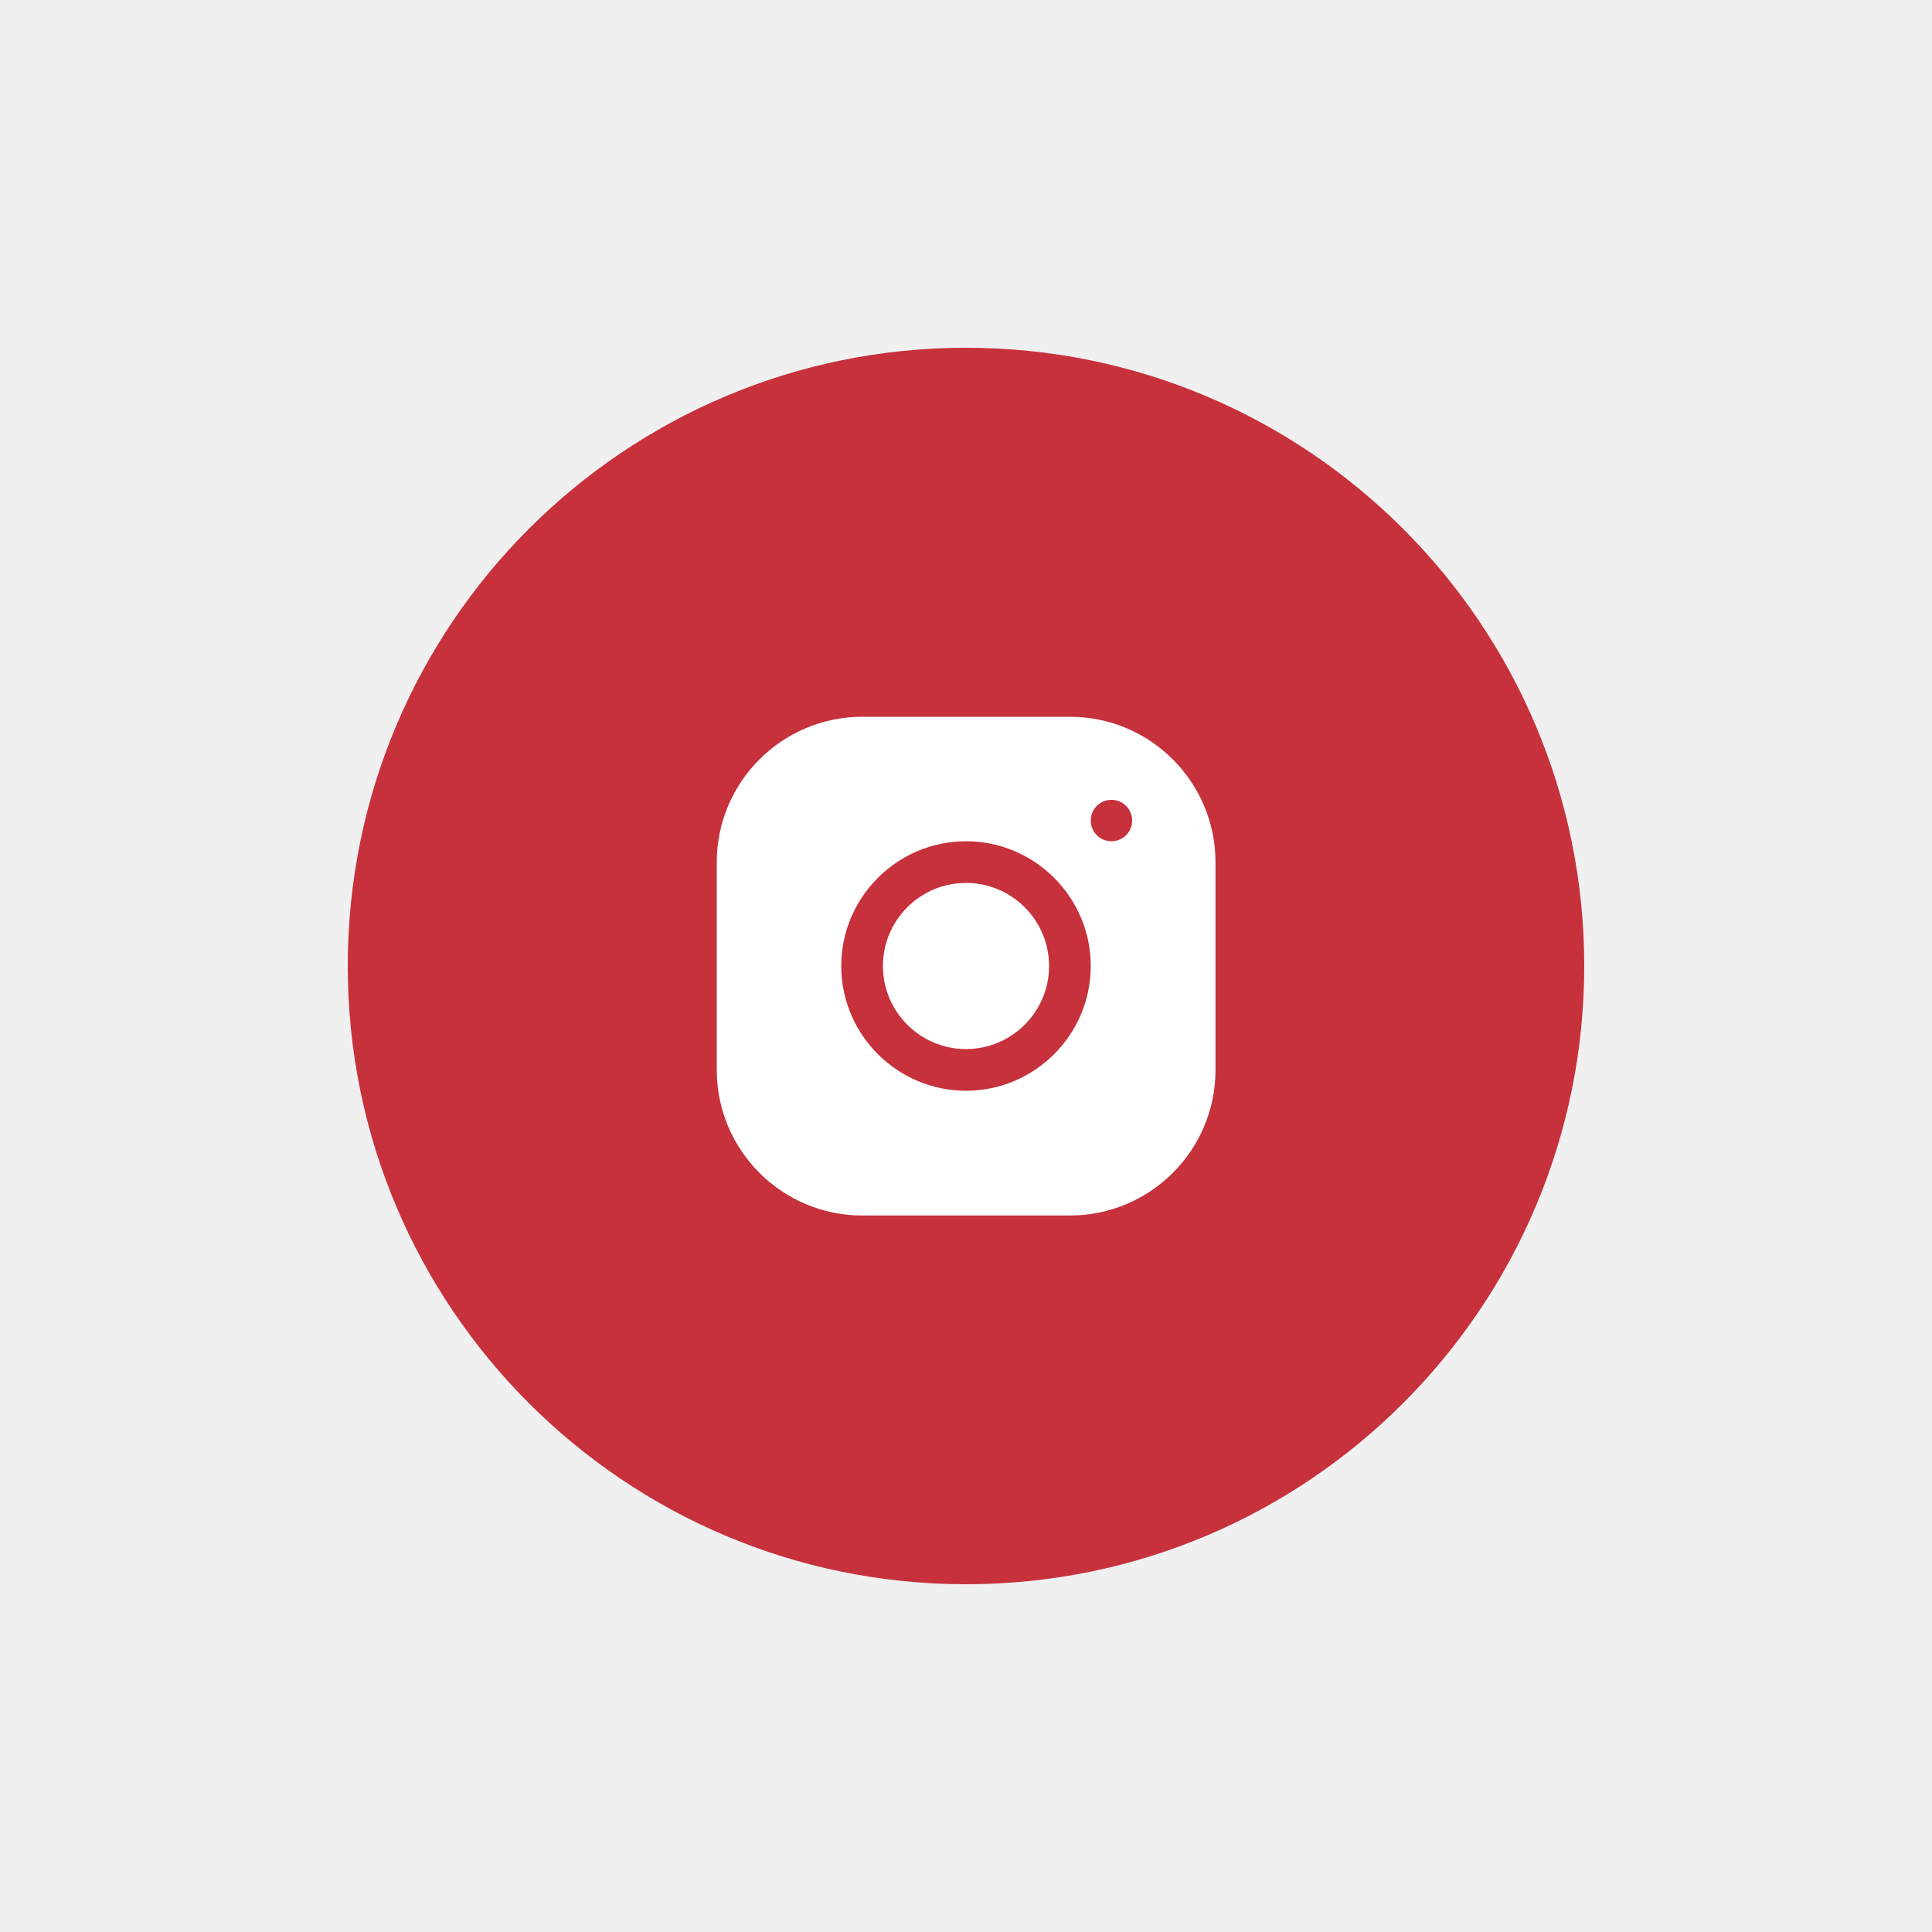
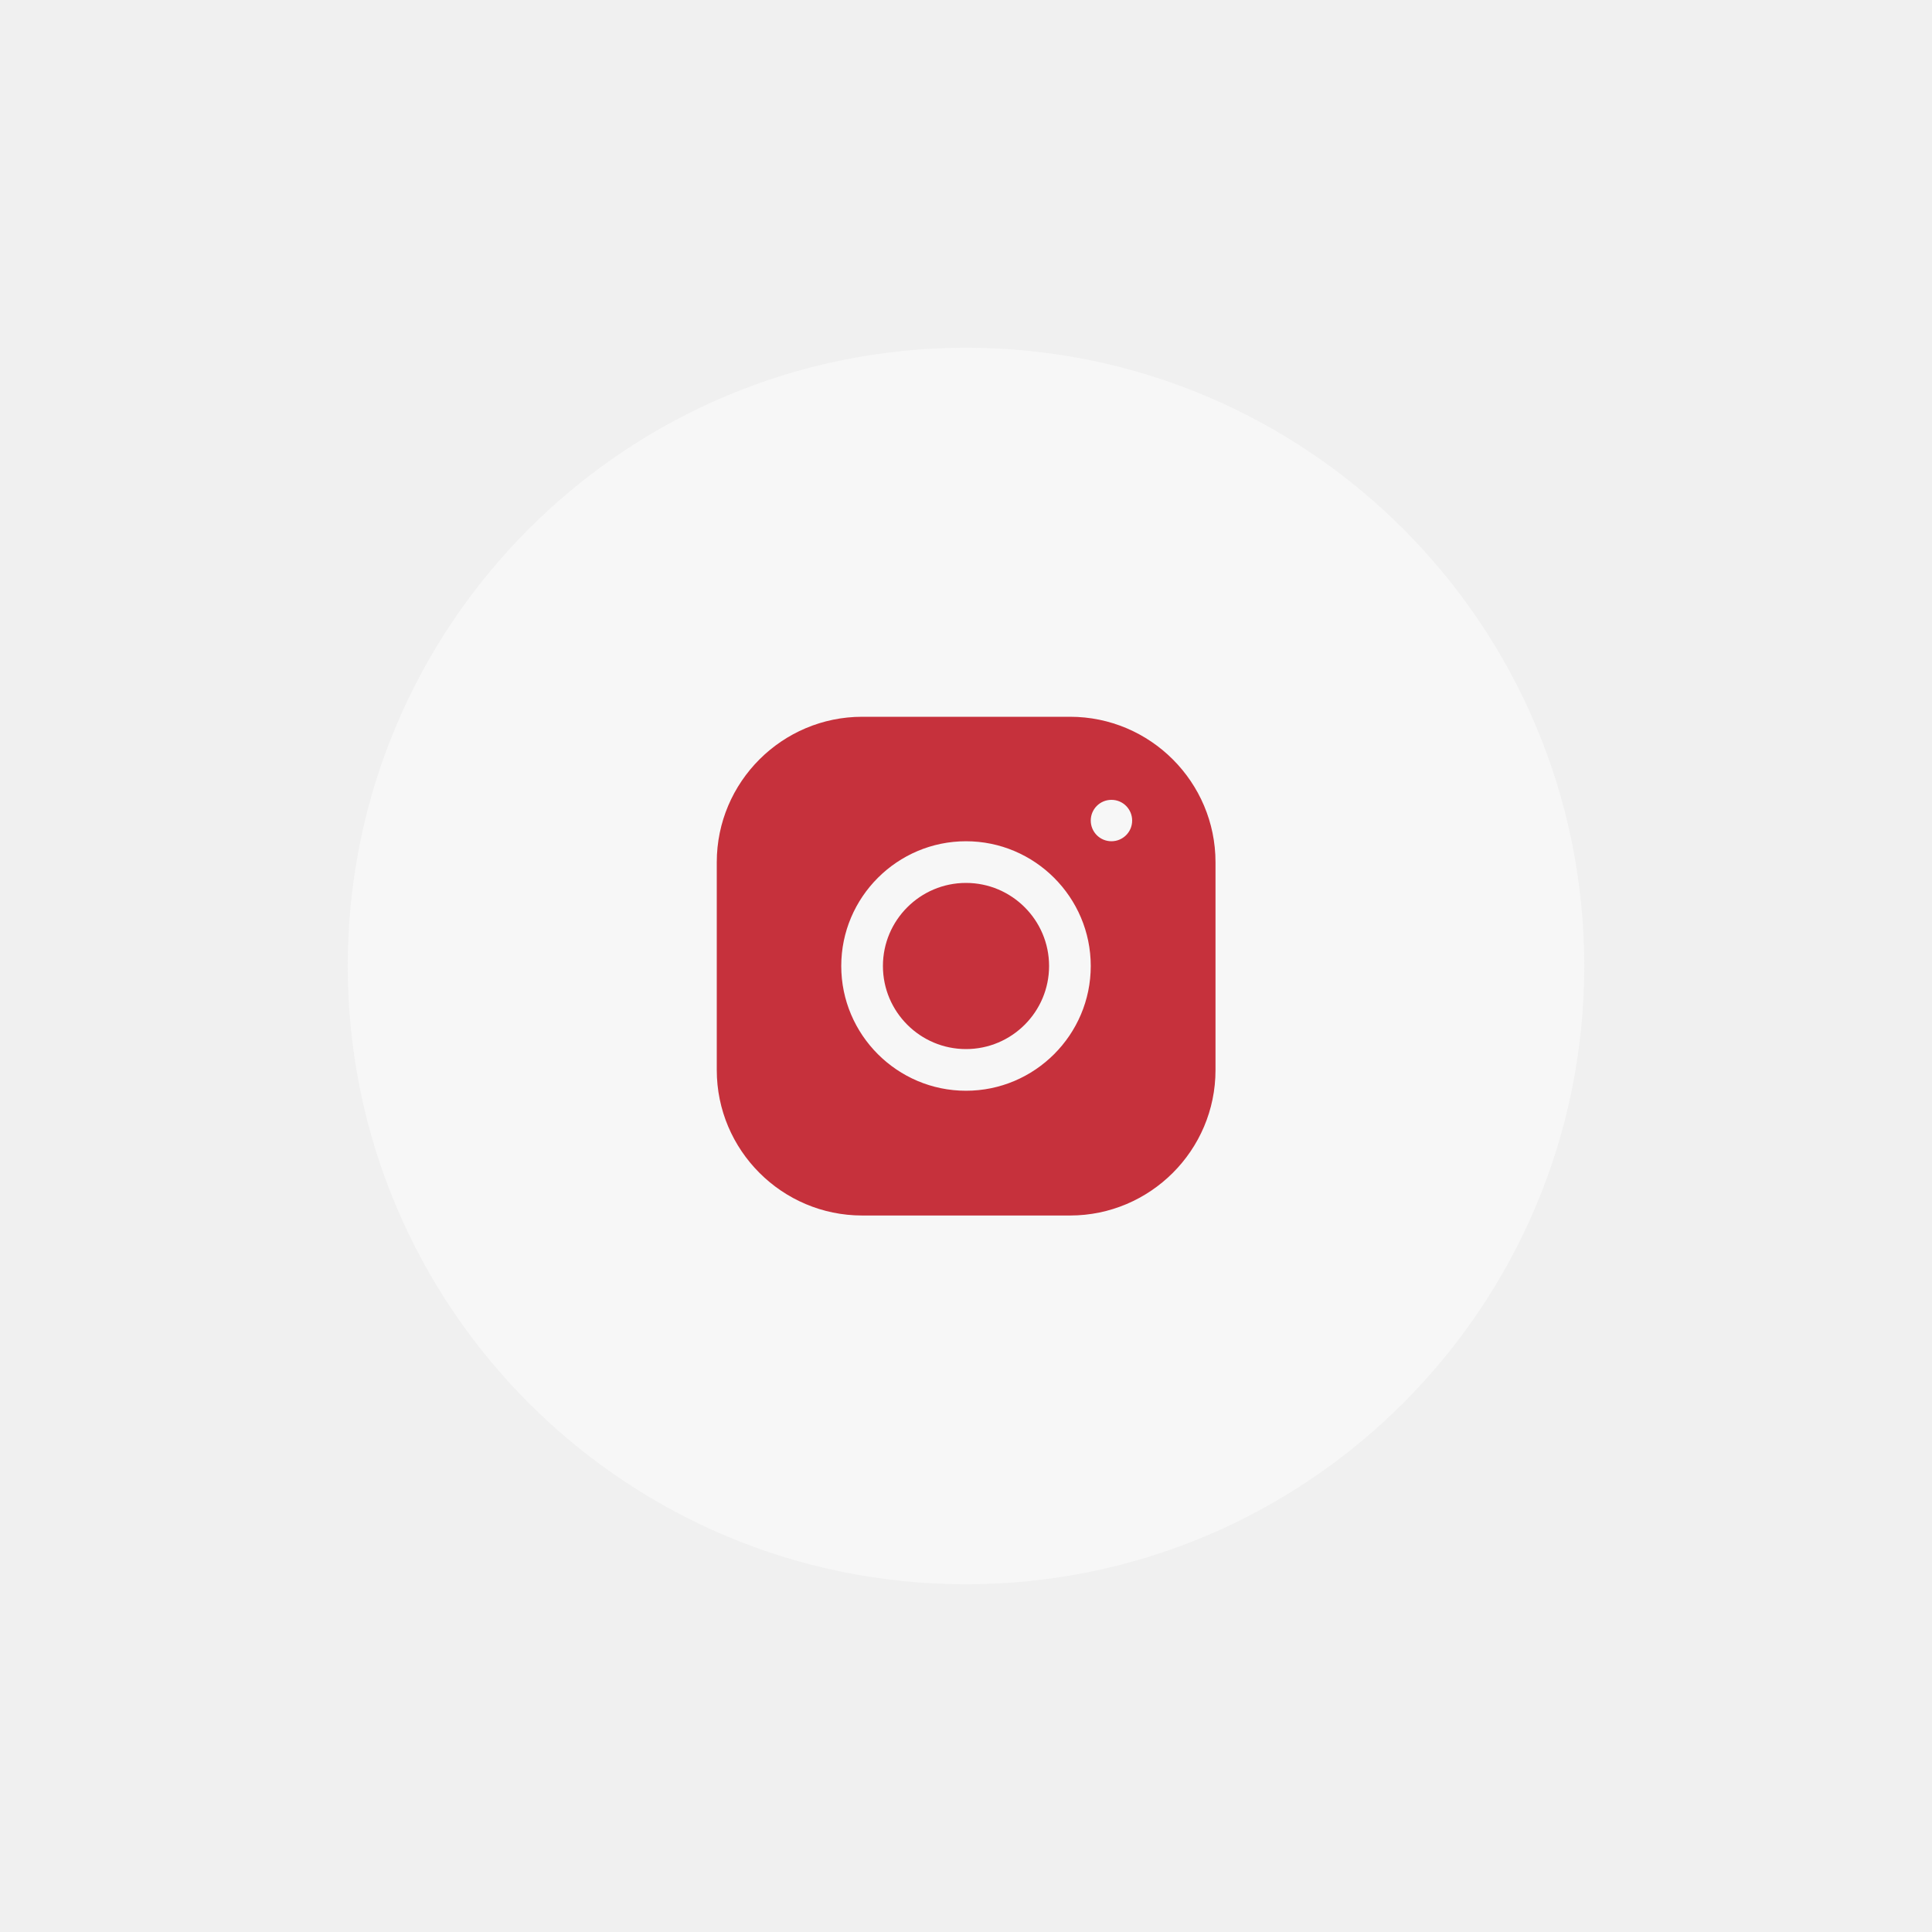
<svg xmlns="http://www.w3.org/2000/svg" version="1.1" id="Laag_1" x="0px" y="0px" viewBox="0 0 700 700" style="enable-background:new 0 0 700 700;" xml:space="preserve">
  <style type="text/css">
- 	.st0{fill:#C6313C;}
- 	.st1{fill:#FFFFFF;}
+ 	.st0{fill:#F7F7F7;}
+ 	.st1{fill:#C6313C;}
</style>
  <path class="st0" d="M350,126c-123.7,0-224,100.3-224,224s100.3,224,224,224s224-100.3,224-224S473.7,126,350,126z" />
  <path class="st1" d="M312.4,259.7c-29,0-52.7,23.6-52.7,52.7v75.3c0,29,23.6,52.7,52.7,52.7h75.3c29,0,52.7-23.6,52.7-52.7v-75.3  c0-29-23.6-52.7-52.7-52.7H312.4z M402.7,289.8c4.2,0,7.5,3.4,7.5,7.5c0,4.2-3.4,7.5-7.5,7.5c-4.2,0-7.5-3.4-7.5-7.5  C395.2,293.2,398.5,289.8,402.7,289.8z M350,304.8c24.9,0,45.2,20.3,45.2,45.2s-20.3,45.2-45.2,45.2s-45.2-20.3-45.2-45.2  S325.1,304.8,350,304.8z M350,319.9c-16.6,0-30.1,13.5-30.1,30.1s13.5,30.1,30.1,30.1s30.1-13.5,30.1-30.1S366.6,319.9,350,319.9z" />
</svg>
